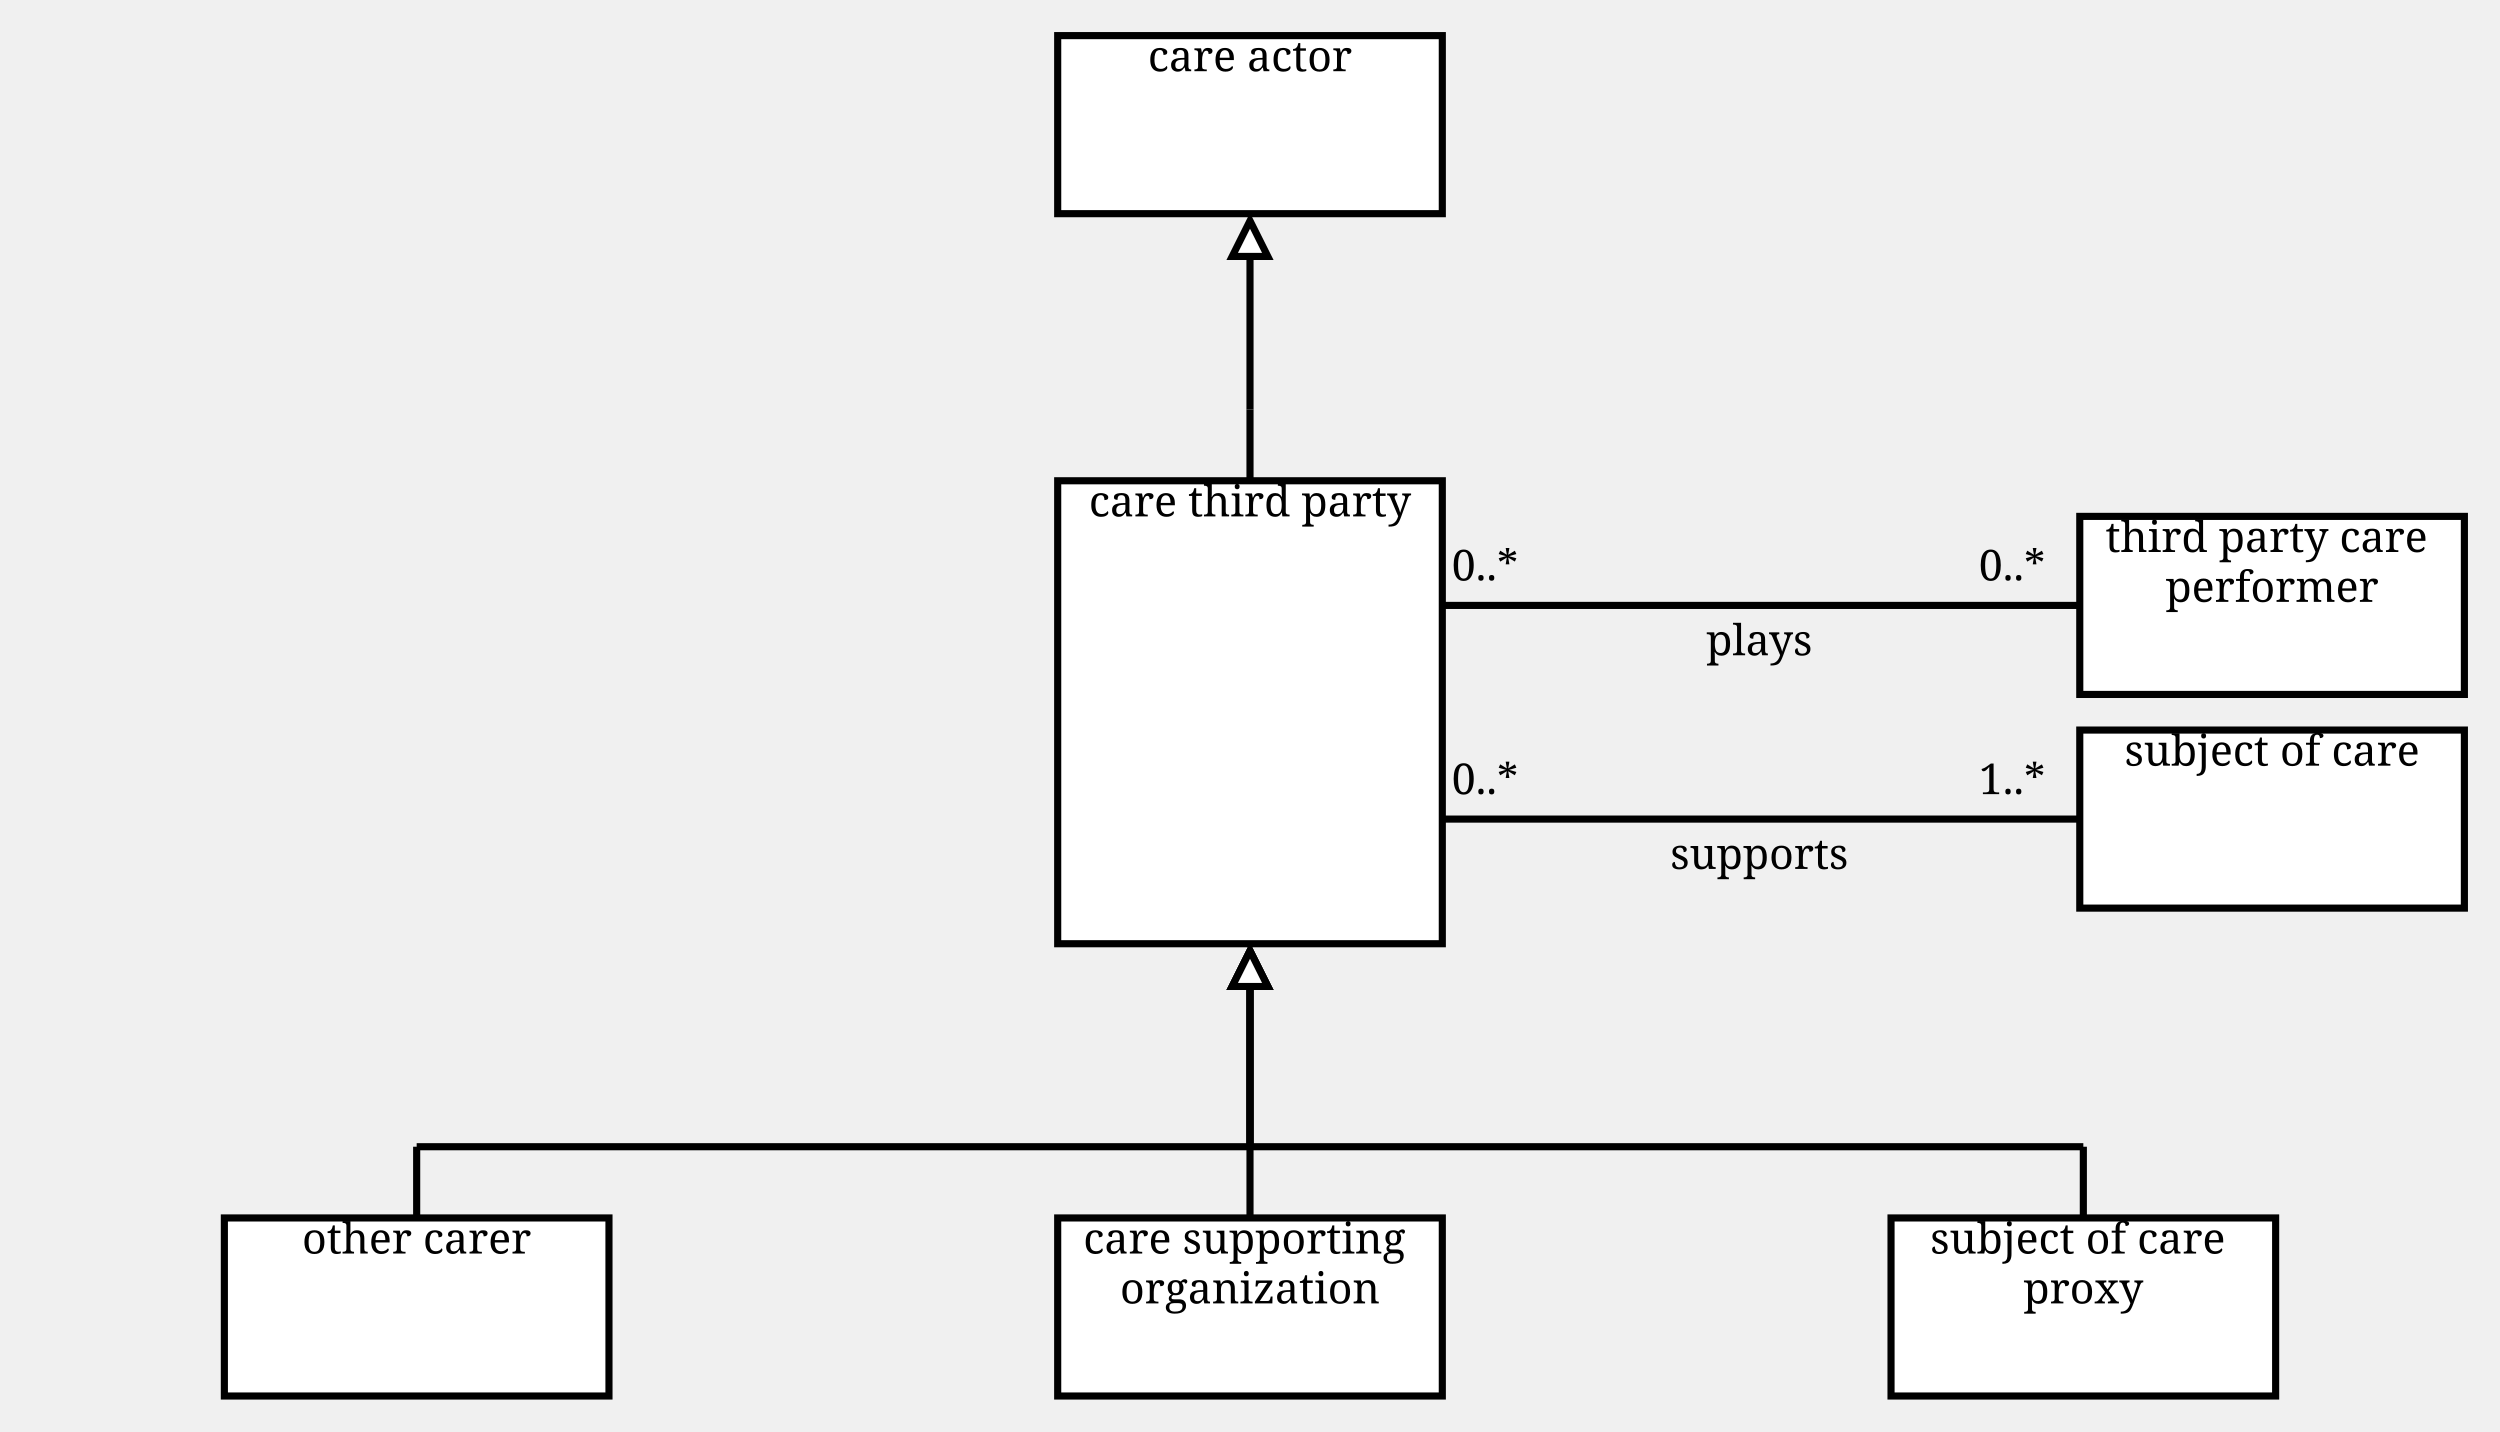
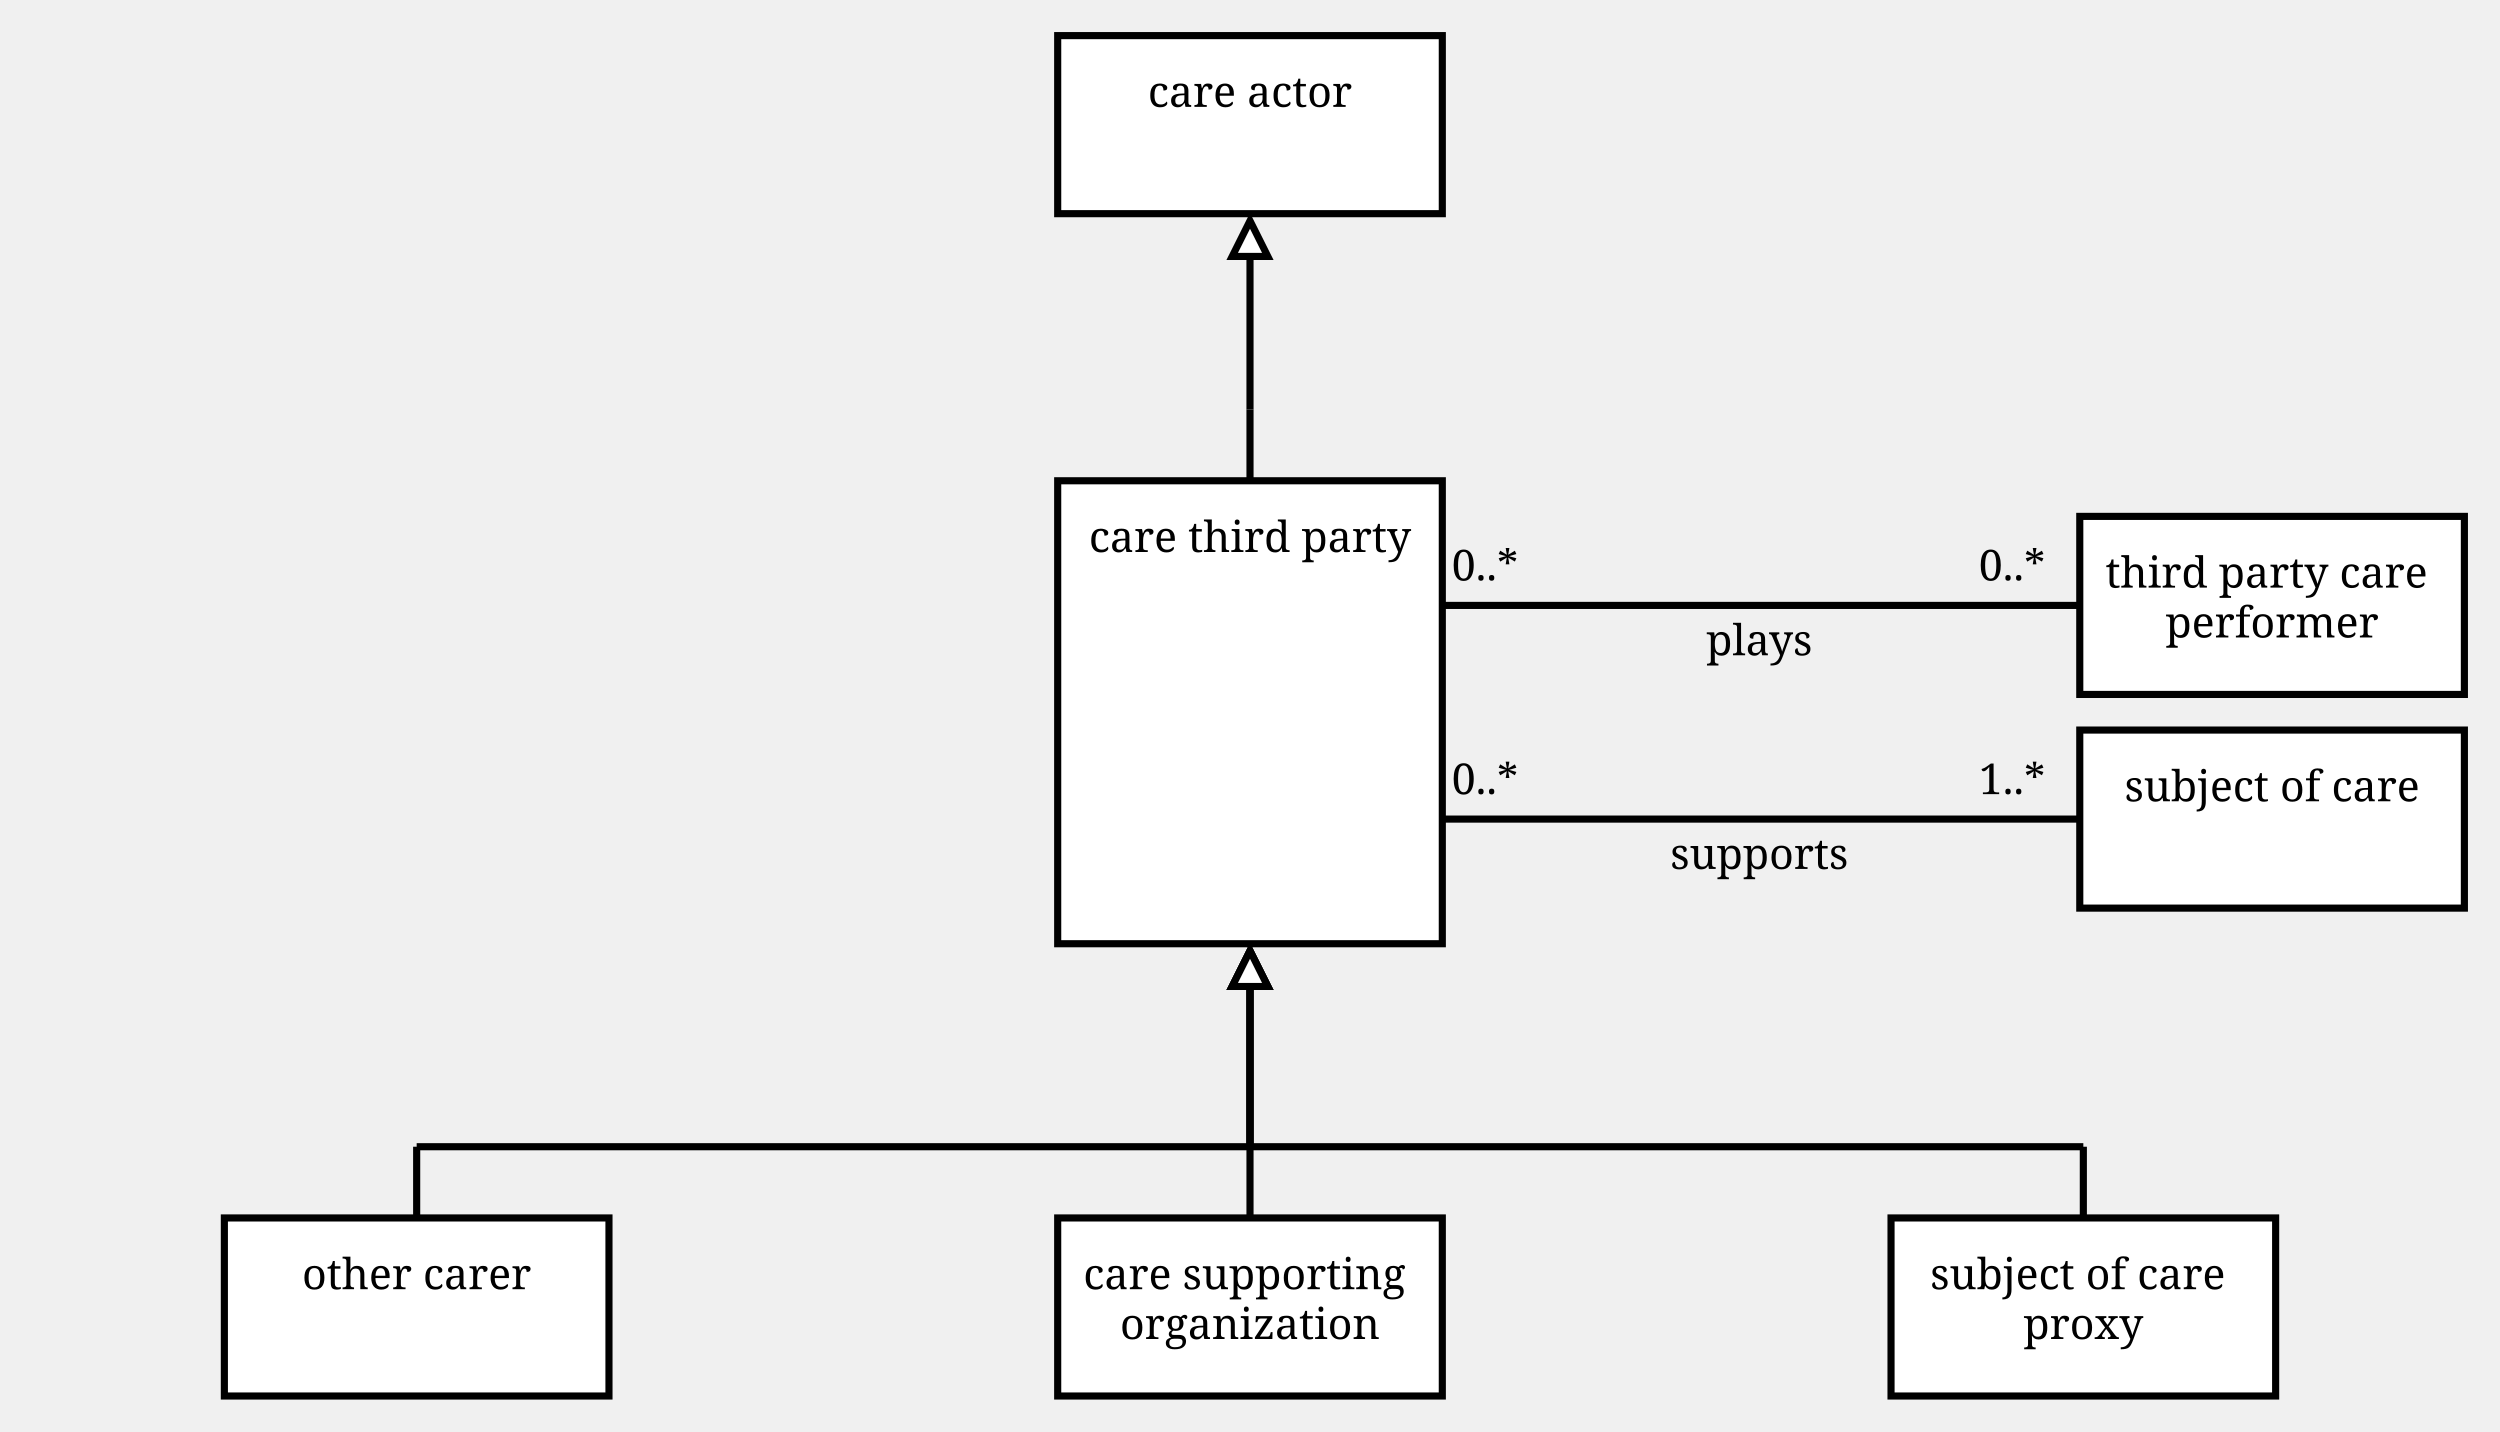
<svg xmlns="http://www.w3.org/2000/svg" xmlns:xlink="http://www.w3.org/1999/xlink" version="1.1" viewBox="0 0 702 402" aria-labelledby="title desc" role="img">
  <g>
    <a xlink:href="care actor.svg" role="link">
      <rect x="297" y="10" width="108" height="50" fill="white" stroke="black" stroke-width="2" />
-       <text x="351" y="20" text-anchor="middle" font-family="Cambria" font-size="12" fill="black">
-         <tspan x="351" y="20" text-anchor="middle">care actor</tspan>
+       <text x="351" y="30" text-anchor="middle" font-family="Cambria" font-size="12" fill="black">
+         <tspan x="351" y="30" text-anchor="middle">care actor</tspan>
      </text>
    </a>
  </g>
  <line x1="351" y1="135" x2="351" y2="115" stroke="black" stroke-width="2" />
  <line x1="351" y1="62" x2="351" y2="115" stroke="black" stroke-width="2" />
  <line x1="351" y1="115" x2="351" y2="115" stroke="black" stroke-width="2" />
  <polygon points="351,62 346,72 356,72" fill="white" stroke="black" stroke-width="2" />
  <g>
    <line x1="405" y1="170" x2="584" y2="170" stroke="black" stroke-width="2" />
    <text x="417" y="163" text-anchor="middle" font-family="Cambria" font-size="12" fill="black">
      <tspan x="417" y="163" text-anchor="middle">0..*</tspan>
    </text>
    <text x="565" y="163" text-anchor="middle" font-family="Cambria" font-size="12" fill="black">
      <tspan x="565" y="163" text-anchor="middle">0..*</tspan>
    </text>
    <text x="494" y="184" text-anchor="middle" font-family="Cambria" font-size="12" fill="black">
      <tspan x="494" y="184" text-anchor="middle">plays</tspan>
    </text>
  </g>
  <g>
    <a xlink:href="third party care performer.svg" role="link">
      <rect x="584" y="145" width="108" height="50" fill="white" stroke="black" stroke-width="2" />
-       <text x="638" y="155" text-anchor="middle" font-family="Cambria" font-size="12" fill="black">
-         <tspan x="638" y="155" text-anchor="middle">third party care</tspan>
-         <tspan x="638" y="169" text-anchor="middle">performer</tspan>
+       <text x="638" y="165" text-anchor="middle" font-family="Cambria" font-size="12" fill="black">
+         <tspan x="638" y="165" text-anchor="middle">third party care</tspan>
+         <tspan x="638" y="179" text-anchor="middle">performer</tspan>
      </text>
    </a>
  </g>
  <g>
    <line x1="405" y1="230" x2="584" y2="230" stroke="black" stroke-width="2" />
    <text x="417" y="223" text-anchor="middle" font-family="Cambria" font-size="12" fill="black">
      <tspan x="417" y="223" text-anchor="middle">0..*</tspan>
    </text>
    <text x="565" y="223" text-anchor="middle" font-family="Cambria" font-size="12" fill="black">
      <tspan x="565" y="223" text-anchor="middle">1..*</tspan>
    </text>
    <text x="494" y="244" text-anchor="middle" font-family="Cambria" font-size="12" fill="black">
      <tspan x="494" y="244" text-anchor="middle">supports</tspan>
    </text>
  </g>
  <g>
    <a xlink:href="subject of care.svg" role="link">
      <rect x="584" y="205" width="108" height="50" fill="white" stroke="black" stroke-width="2" />
-       <text x="638" y="215" text-anchor="middle" font-family="Cambria" font-size="12" fill="black">
-         <tspan x="638" y="215" text-anchor="middle">subject of care</tspan>
+       <text x="638" y="225" text-anchor="middle" font-family="Cambria" font-size="12" fill="black">
+         <tspan x="638" y="225" text-anchor="middle">subject of care</tspan>
      </text>
    </a>
  </g>
  <g>
    <a xlink:href="care third party.svg" role="link">
      <rect x="297" y="135" width="108" height="130" fill="white" stroke="black" stroke-width="2" />
-       <text x="351" y="145" text-anchor="middle" font-family="Cambria" font-size="12" fill="black">
-         <tspan x="351" y="145" text-anchor="middle">care third party</tspan>
+       <text x="351" y="155" text-anchor="middle" font-family="Cambria" font-size="12" fill="black">
+         <tspan x="351" y="155" text-anchor="middle">care third party</tspan>
      </text>
    </a>
  </g>
  <line x1="117" y1="342" x2="117" y2="322" stroke="black" stroke-width="2" />
  <line x1="351" y1="267" x2="351" y2="322" stroke="black" stroke-width="2" />
  <line x1="117" y1="322" x2="351" y2="322" stroke="black" stroke-width="2" />
  <polygon points="351,267 346,277 356,277" fill="white" stroke="black" stroke-width="2" />
  <g>
    <a xlink:href="other carer.svg" role="link">
      <rect x="63" y="342" width="108" height="50" fill="white" stroke="black" stroke-width="2" />
-       <text x="117" y="352" text-anchor="middle" font-family="Cambria" font-size="12" fill="black">
-         <tspan x="117" y="352" text-anchor="middle">other carer</tspan>
+       <text x="117" y="362" text-anchor="middle" font-family="Cambria" font-size="12" fill="black">
+         <tspan x="117" y="362" text-anchor="middle">other carer</tspan>
      </text>
    </a>
  </g>
  <line x1="351" y1="342" x2="351" y2="322" stroke="black" stroke-width="2" />
  <line x1="351" y1="267" x2="351" y2="322" stroke="black" stroke-width="2" />
  <line x1="351" y1="322" x2="351" y2="322" stroke="black" stroke-width="2" />
  <polygon points="351,267 346,277 356,277" fill="white" stroke="black" stroke-width="2" />
  <g>
    <a xlink:href="care supporting organization.svg" role="link">
      <rect x="297" y="342" width="108" height="50" fill="white" stroke="black" stroke-width="2" />
-       <text x="351" y="352" text-anchor="middle" font-family="Cambria" font-size="12" fill="black">
-         <tspan x="351" y="352" text-anchor="middle">care supporting</tspan>
-         <tspan x="351" y="366" text-anchor="middle">organization</tspan>
+       <text x="351" y="362" text-anchor="middle" font-family="Cambria" font-size="12" fill="black">
+         <tspan x="351" y="362" text-anchor="middle">care supporting</tspan>
+         <tspan x="351" y="376" text-anchor="middle">organization</tspan>
      </text>
    </a>
  </g>
  <line x1="585" y1="342" x2="585" y2="322" stroke="black" stroke-width="2" />
  <line x1="351" y1="267" x2="351" y2="322" stroke="black" stroke-width="2" />
  <line x1="585" y1="322" x2="351" y2="322" stroke="black" stroke-width="2" />
  <polygon points="351,267 346,277 356,277" fill="white" stroke="black" stroke-width="2" />
  <g>
    <a xlink:href="subject of care proxy.svg" role="link">
      <rect x="531" y="342" width="108" height="50" fill="white" stroke="black" stroke-width="2" />
-       <text x="585" y="352" text-anchor="middle" font-family="Cambria" font-size="12" fill="black">
-         <tspan x="585" y="352" text-anchor="middle">subject of care</tspan>
-         <tspan x="585" y="366" text-anchor="middle">proxy</tspan>
+       <text x="585" y="362" text-anchor="middle" font-family="Cambria" font-size="12" fill="black">
+         <tspan x="585" y="362" text-anchor="middle">subject of care</tspan>
+         <tspan x="585" y="376" text-anchor="middle">proxy</tspan>
      </text>
    </a>
  </g>
</svg>
